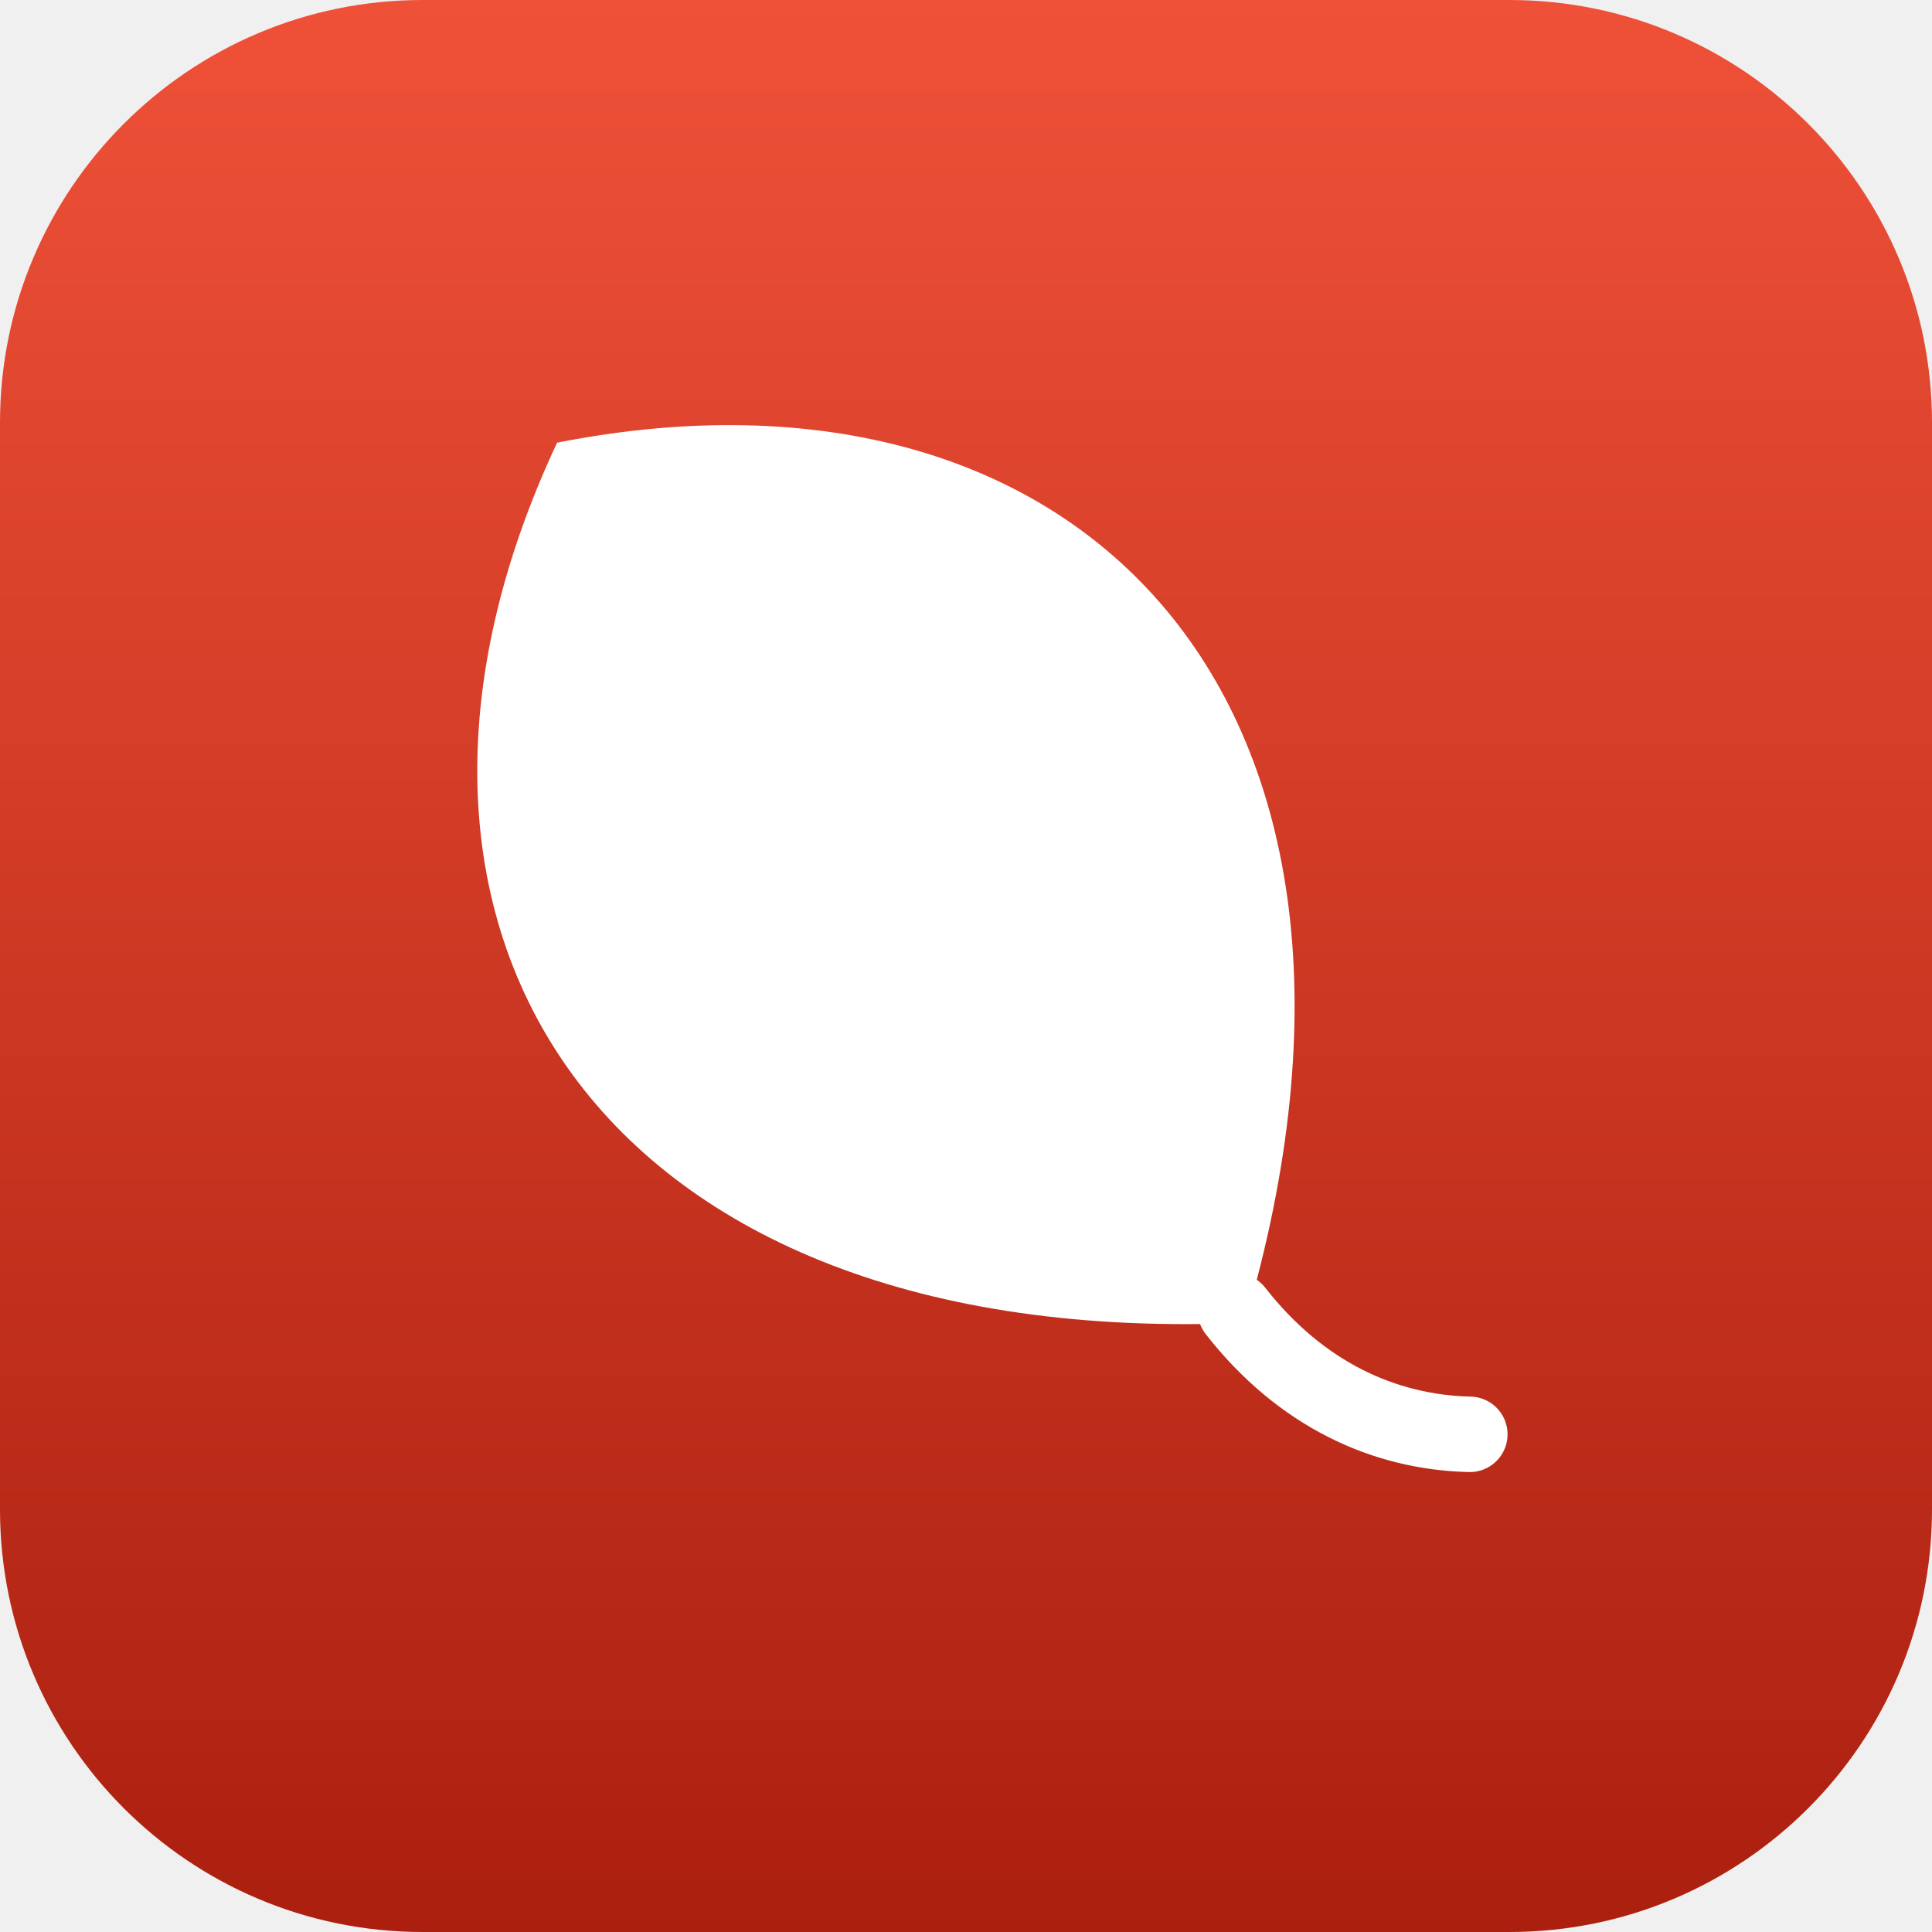
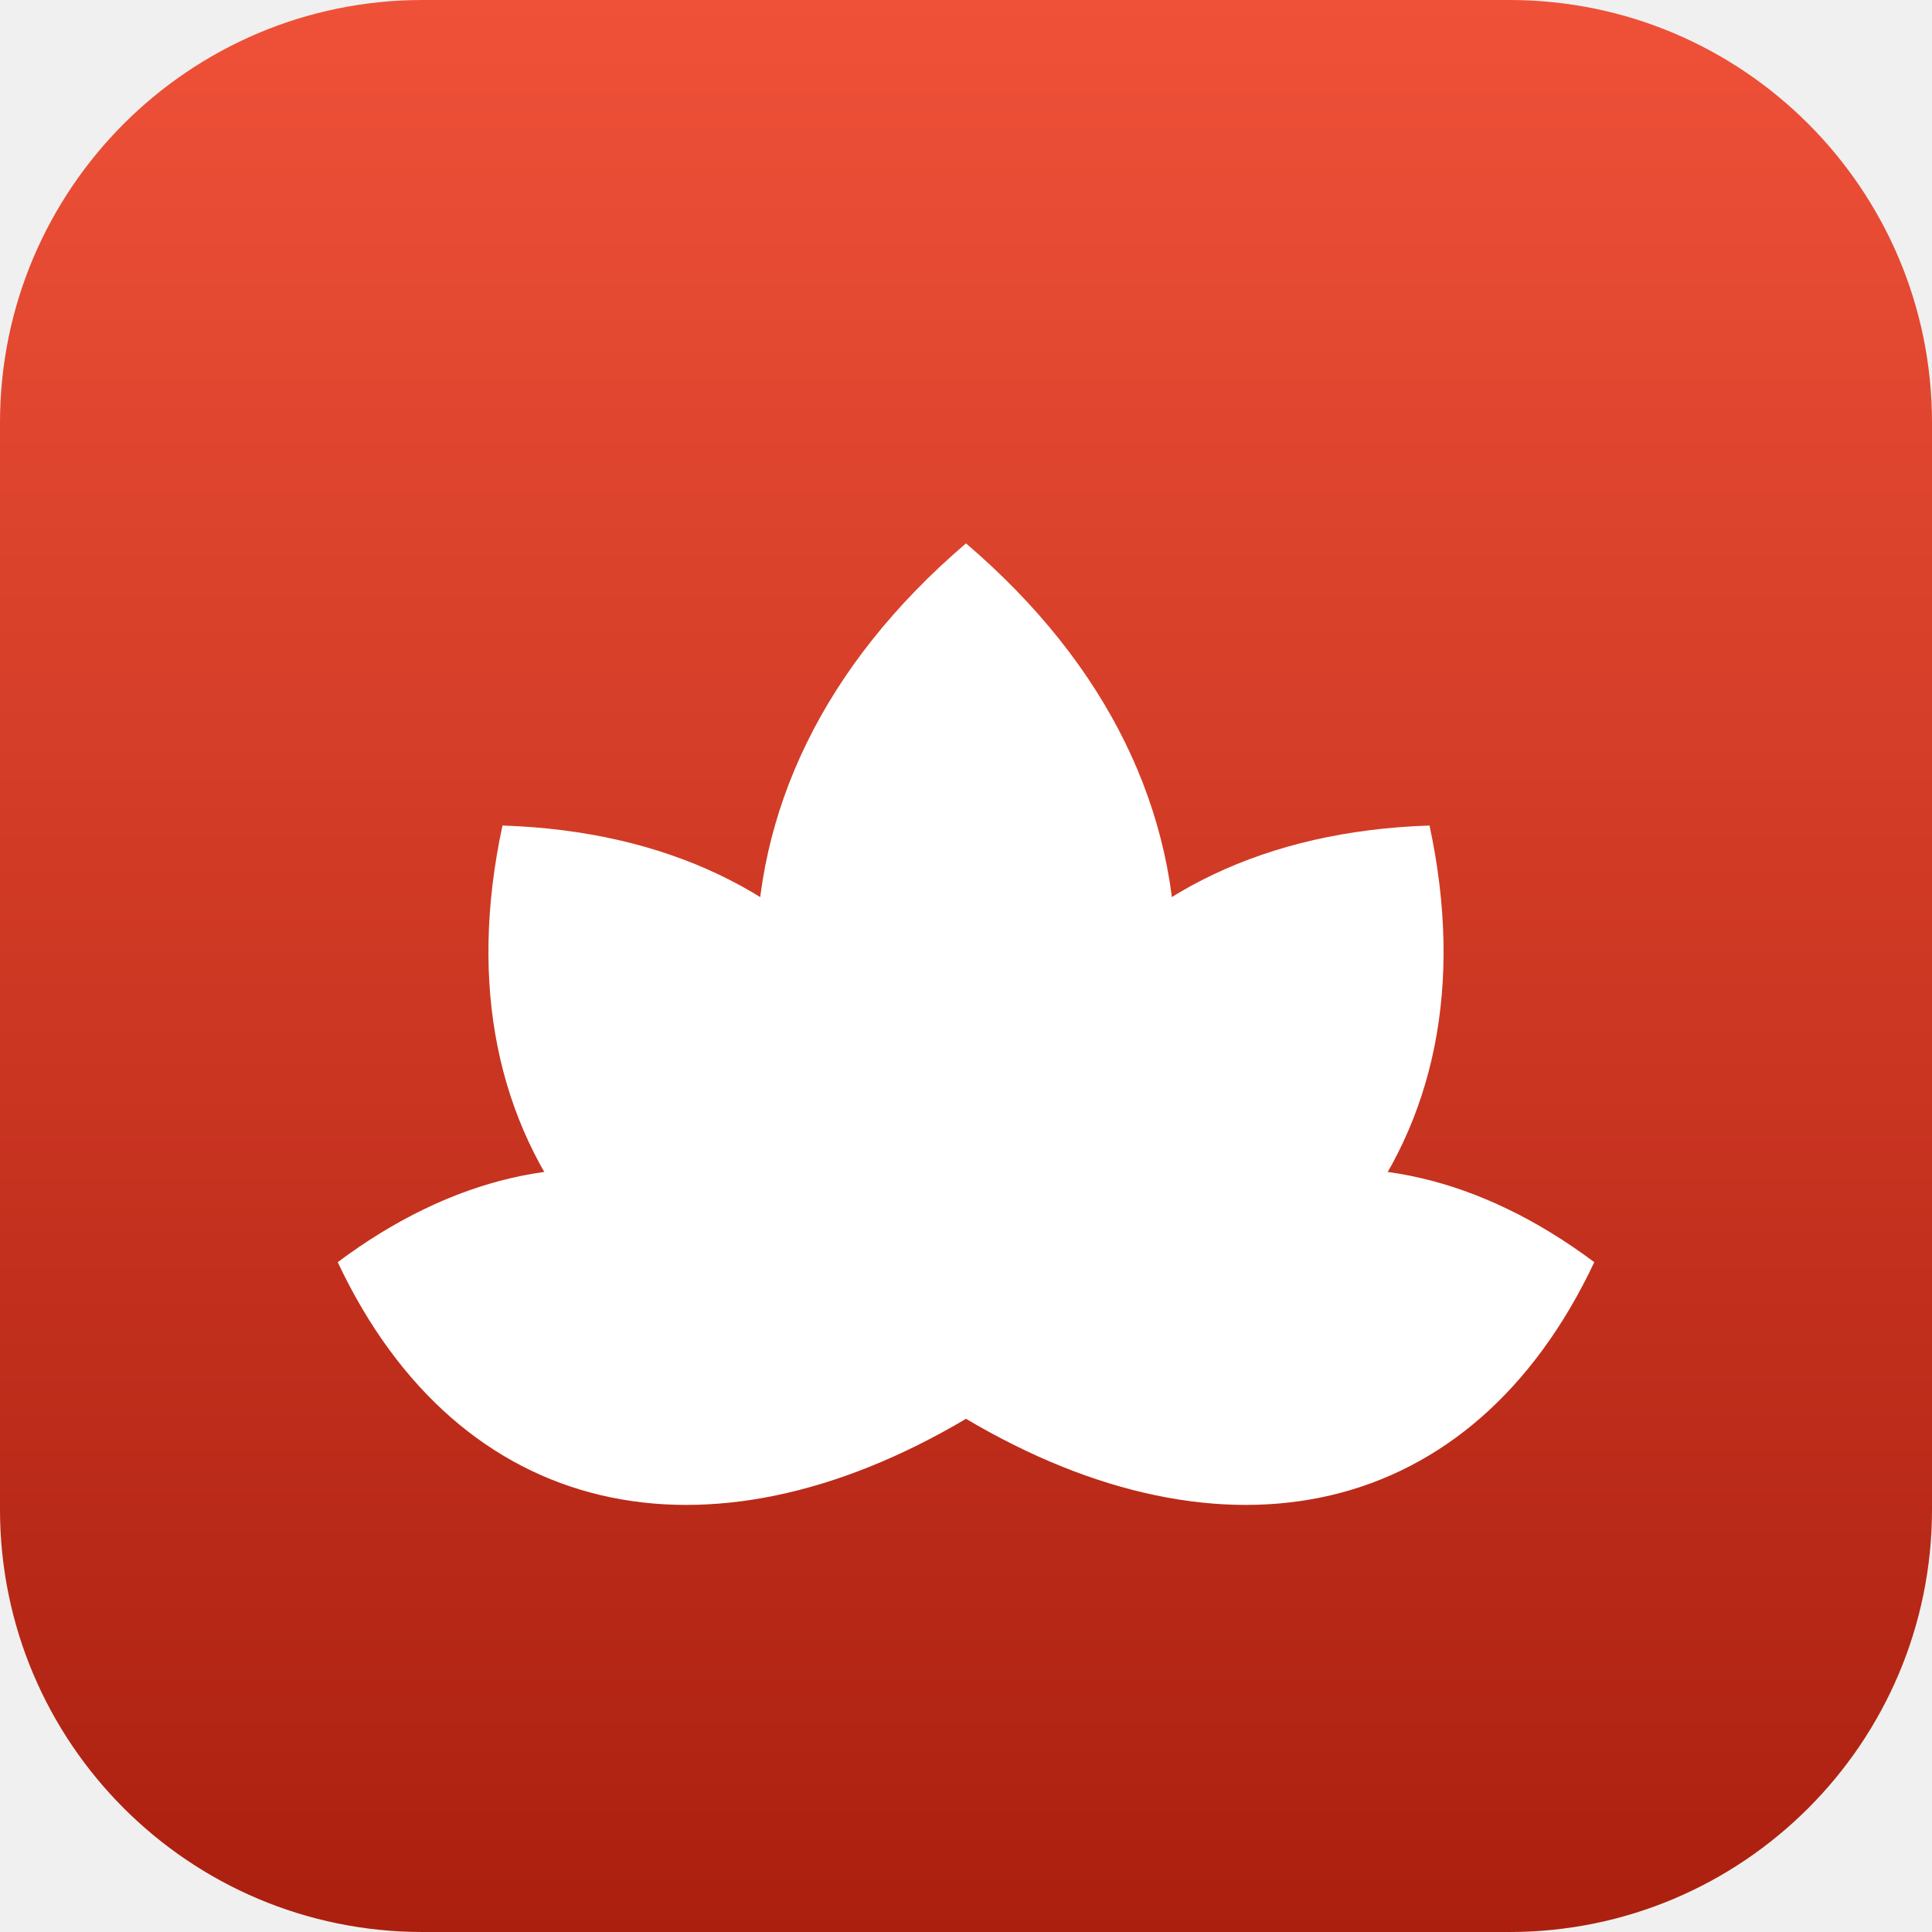
<svg xmlns="http://www.w3.org/2000/svg" viewBox="0 0 64 64" role="img" aria-label="Folio">
  <defs>
    <linearGradient id="tile" x1="0" y1="0" x2="0" y2="1">
      <stop offset="0" stop-color="#ef5138" />
      <stop offset="1" stop-color="#ab1f0f" />
    </linearGradient>
  </defs>
  <rect width="64" height="64" rx="14" fill="url(#tile)" />
-   <g transform="translate(32 32) rotate(-38) translate(0 -3.5)">
-     <path fill="#fff" d="M0-18.5C15.8-10.5 17.5 6 0 18.5-17.5 6-15.8-10.5 0-18.5Z" />
-     <path fill="none" stroke="#fff" stroke-width="2.5" stroke-linecap="round" d="M0 18C0 21.5 1.4 24.2 3.6 26" />
+   <g fill="#fff" transform="translate(32 47)">
+     <path d="M0 0C-9.02-9.57-9.5-20.88 0-29 9.5-20.88 9.03-9.57 0 0Z" />
+     <path transform="rotate(-38)" d="M0 0C-7.94-8.23-8.36-17.96 0-24.94 8.36-17.96 7.94-8.23 0 0Z" />
+     <path transform="rotate(38)" d="M0 0C-7.94-8.23-8.36-17.96 0-24.94 8.36-17.96 7.94-8.23 0 0Z" />
+     <path transform="rotate(-76)" d="M0 0C-6.99-7.08-7.36-15.44 0-21.45 7.36-15.44 6.99-7.08 0 0Z" />
+     <path transform="rotate(76)" d="M0 0C-6.99-7.08-7.36-15.44 0-21.45 7.36-15.44 6.99-7.08 0 0Z" />
  </g>
</svg>
